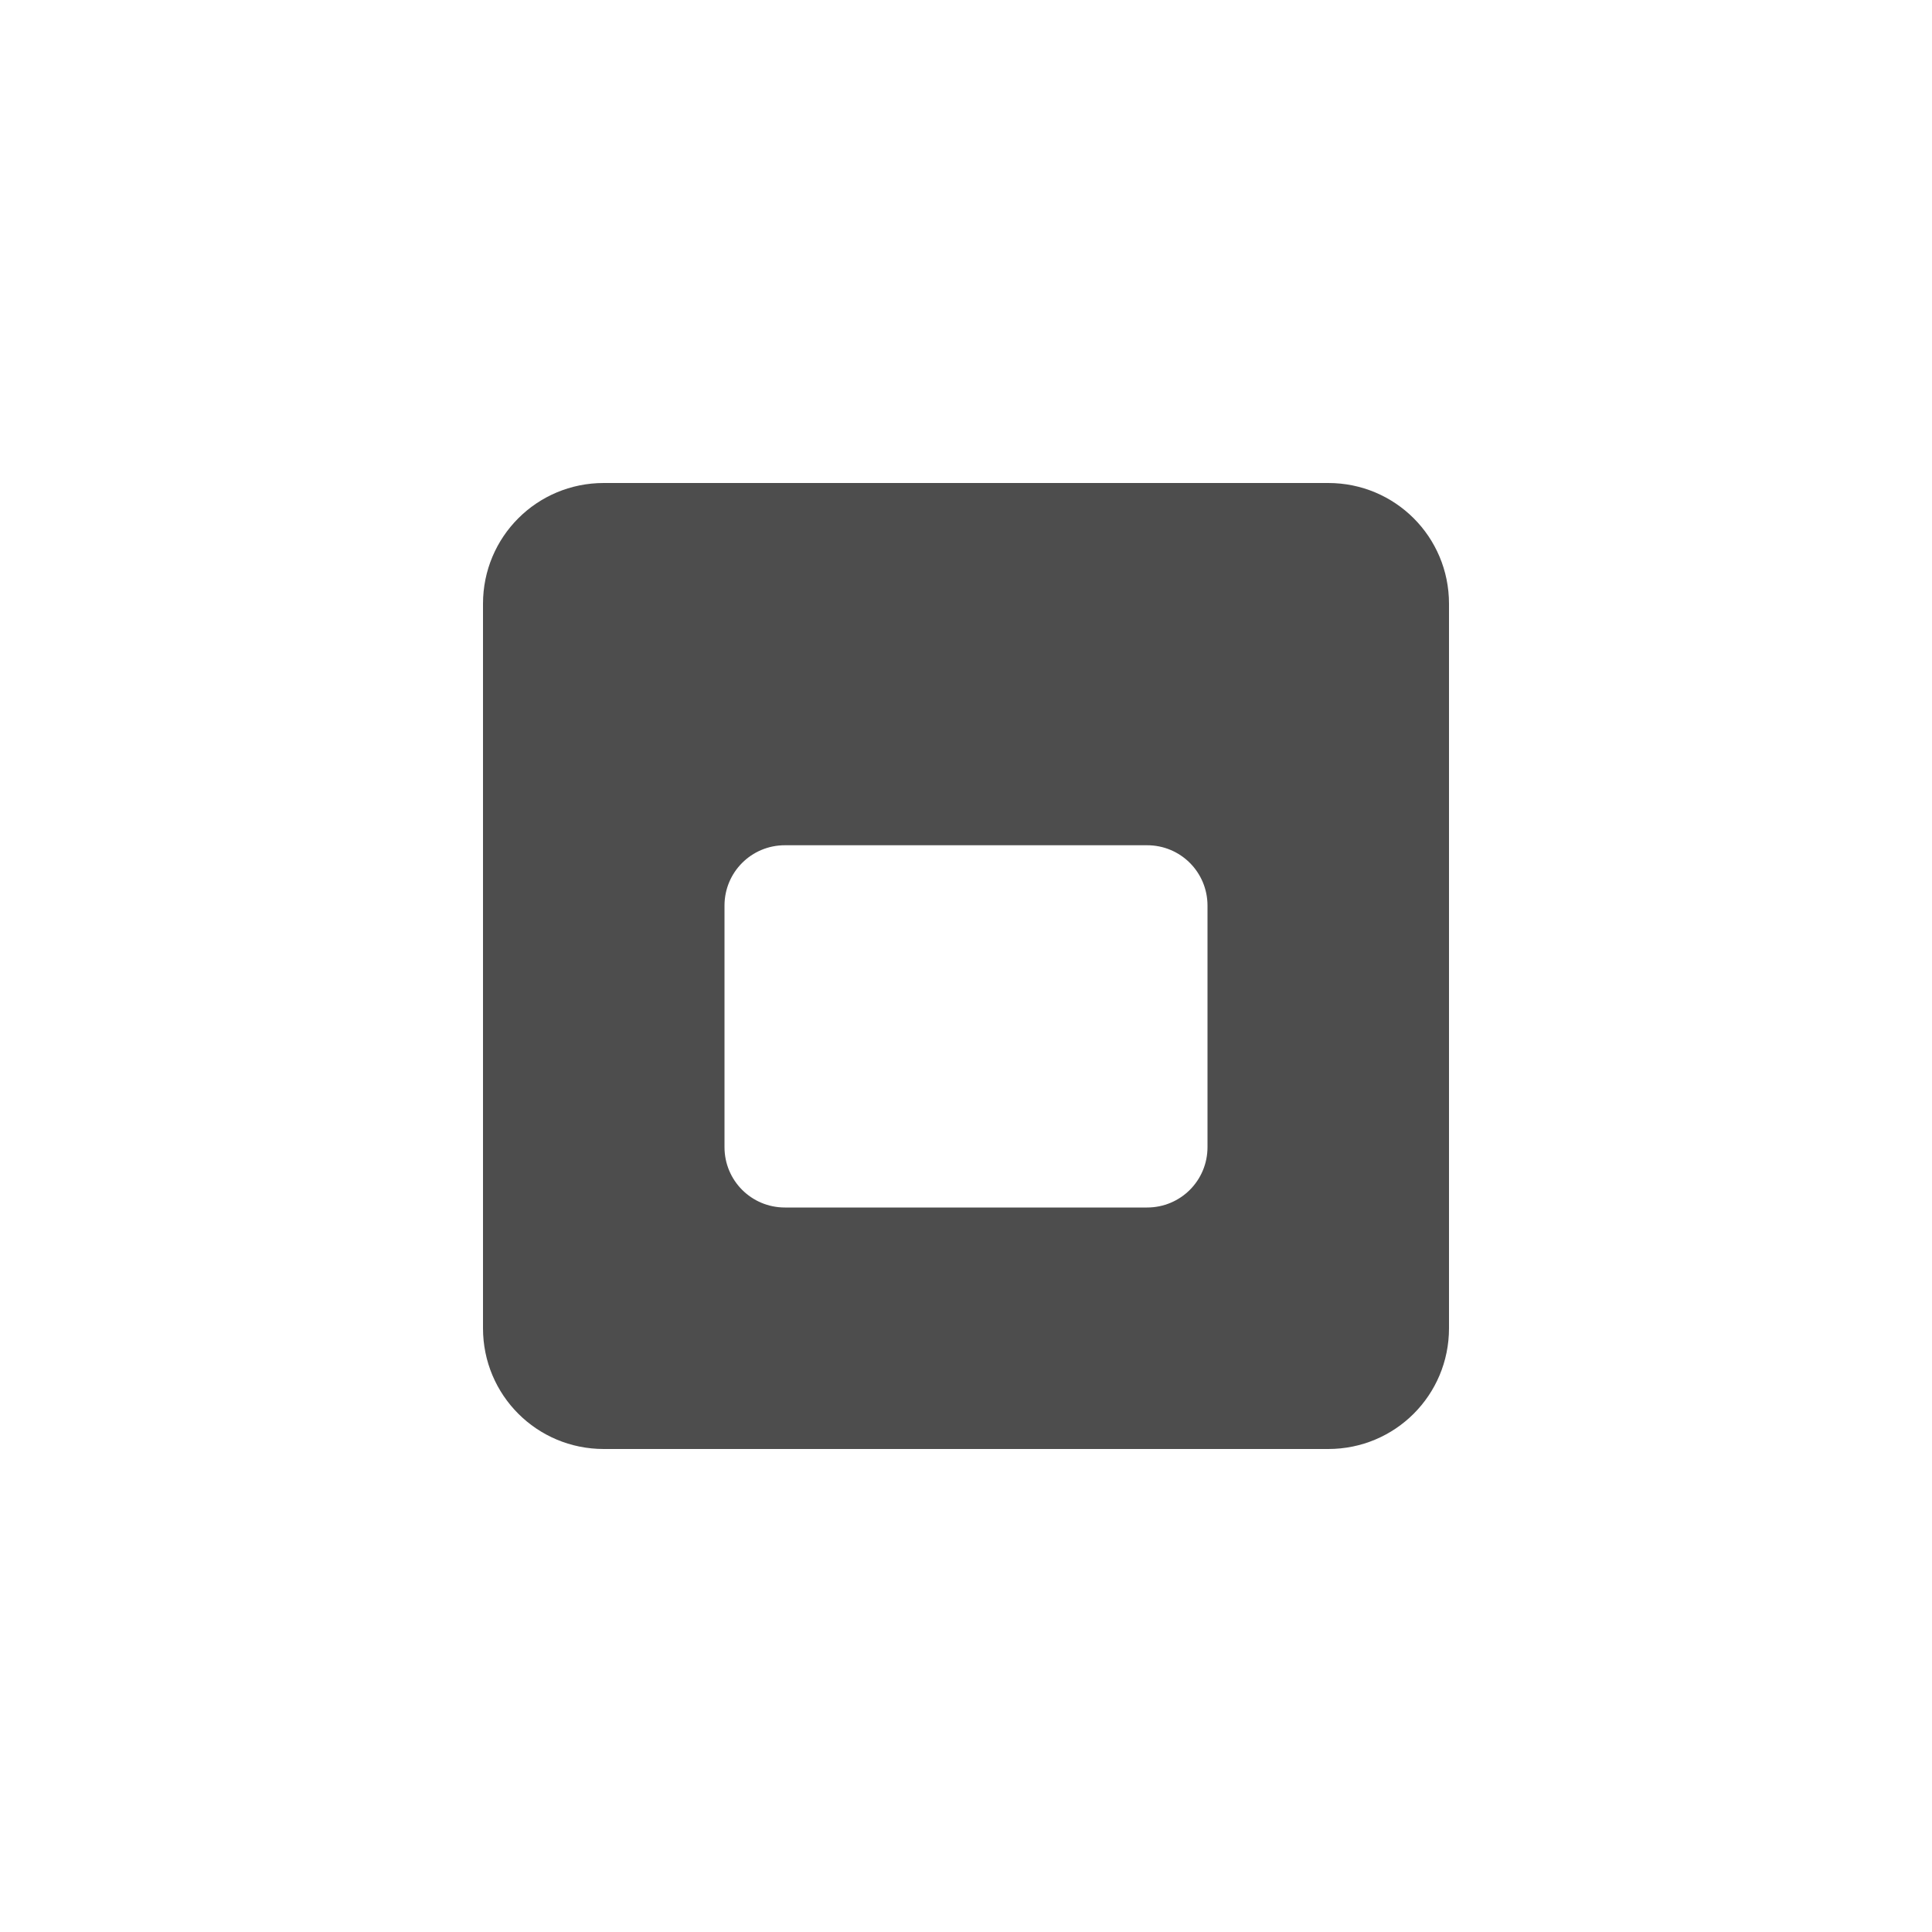
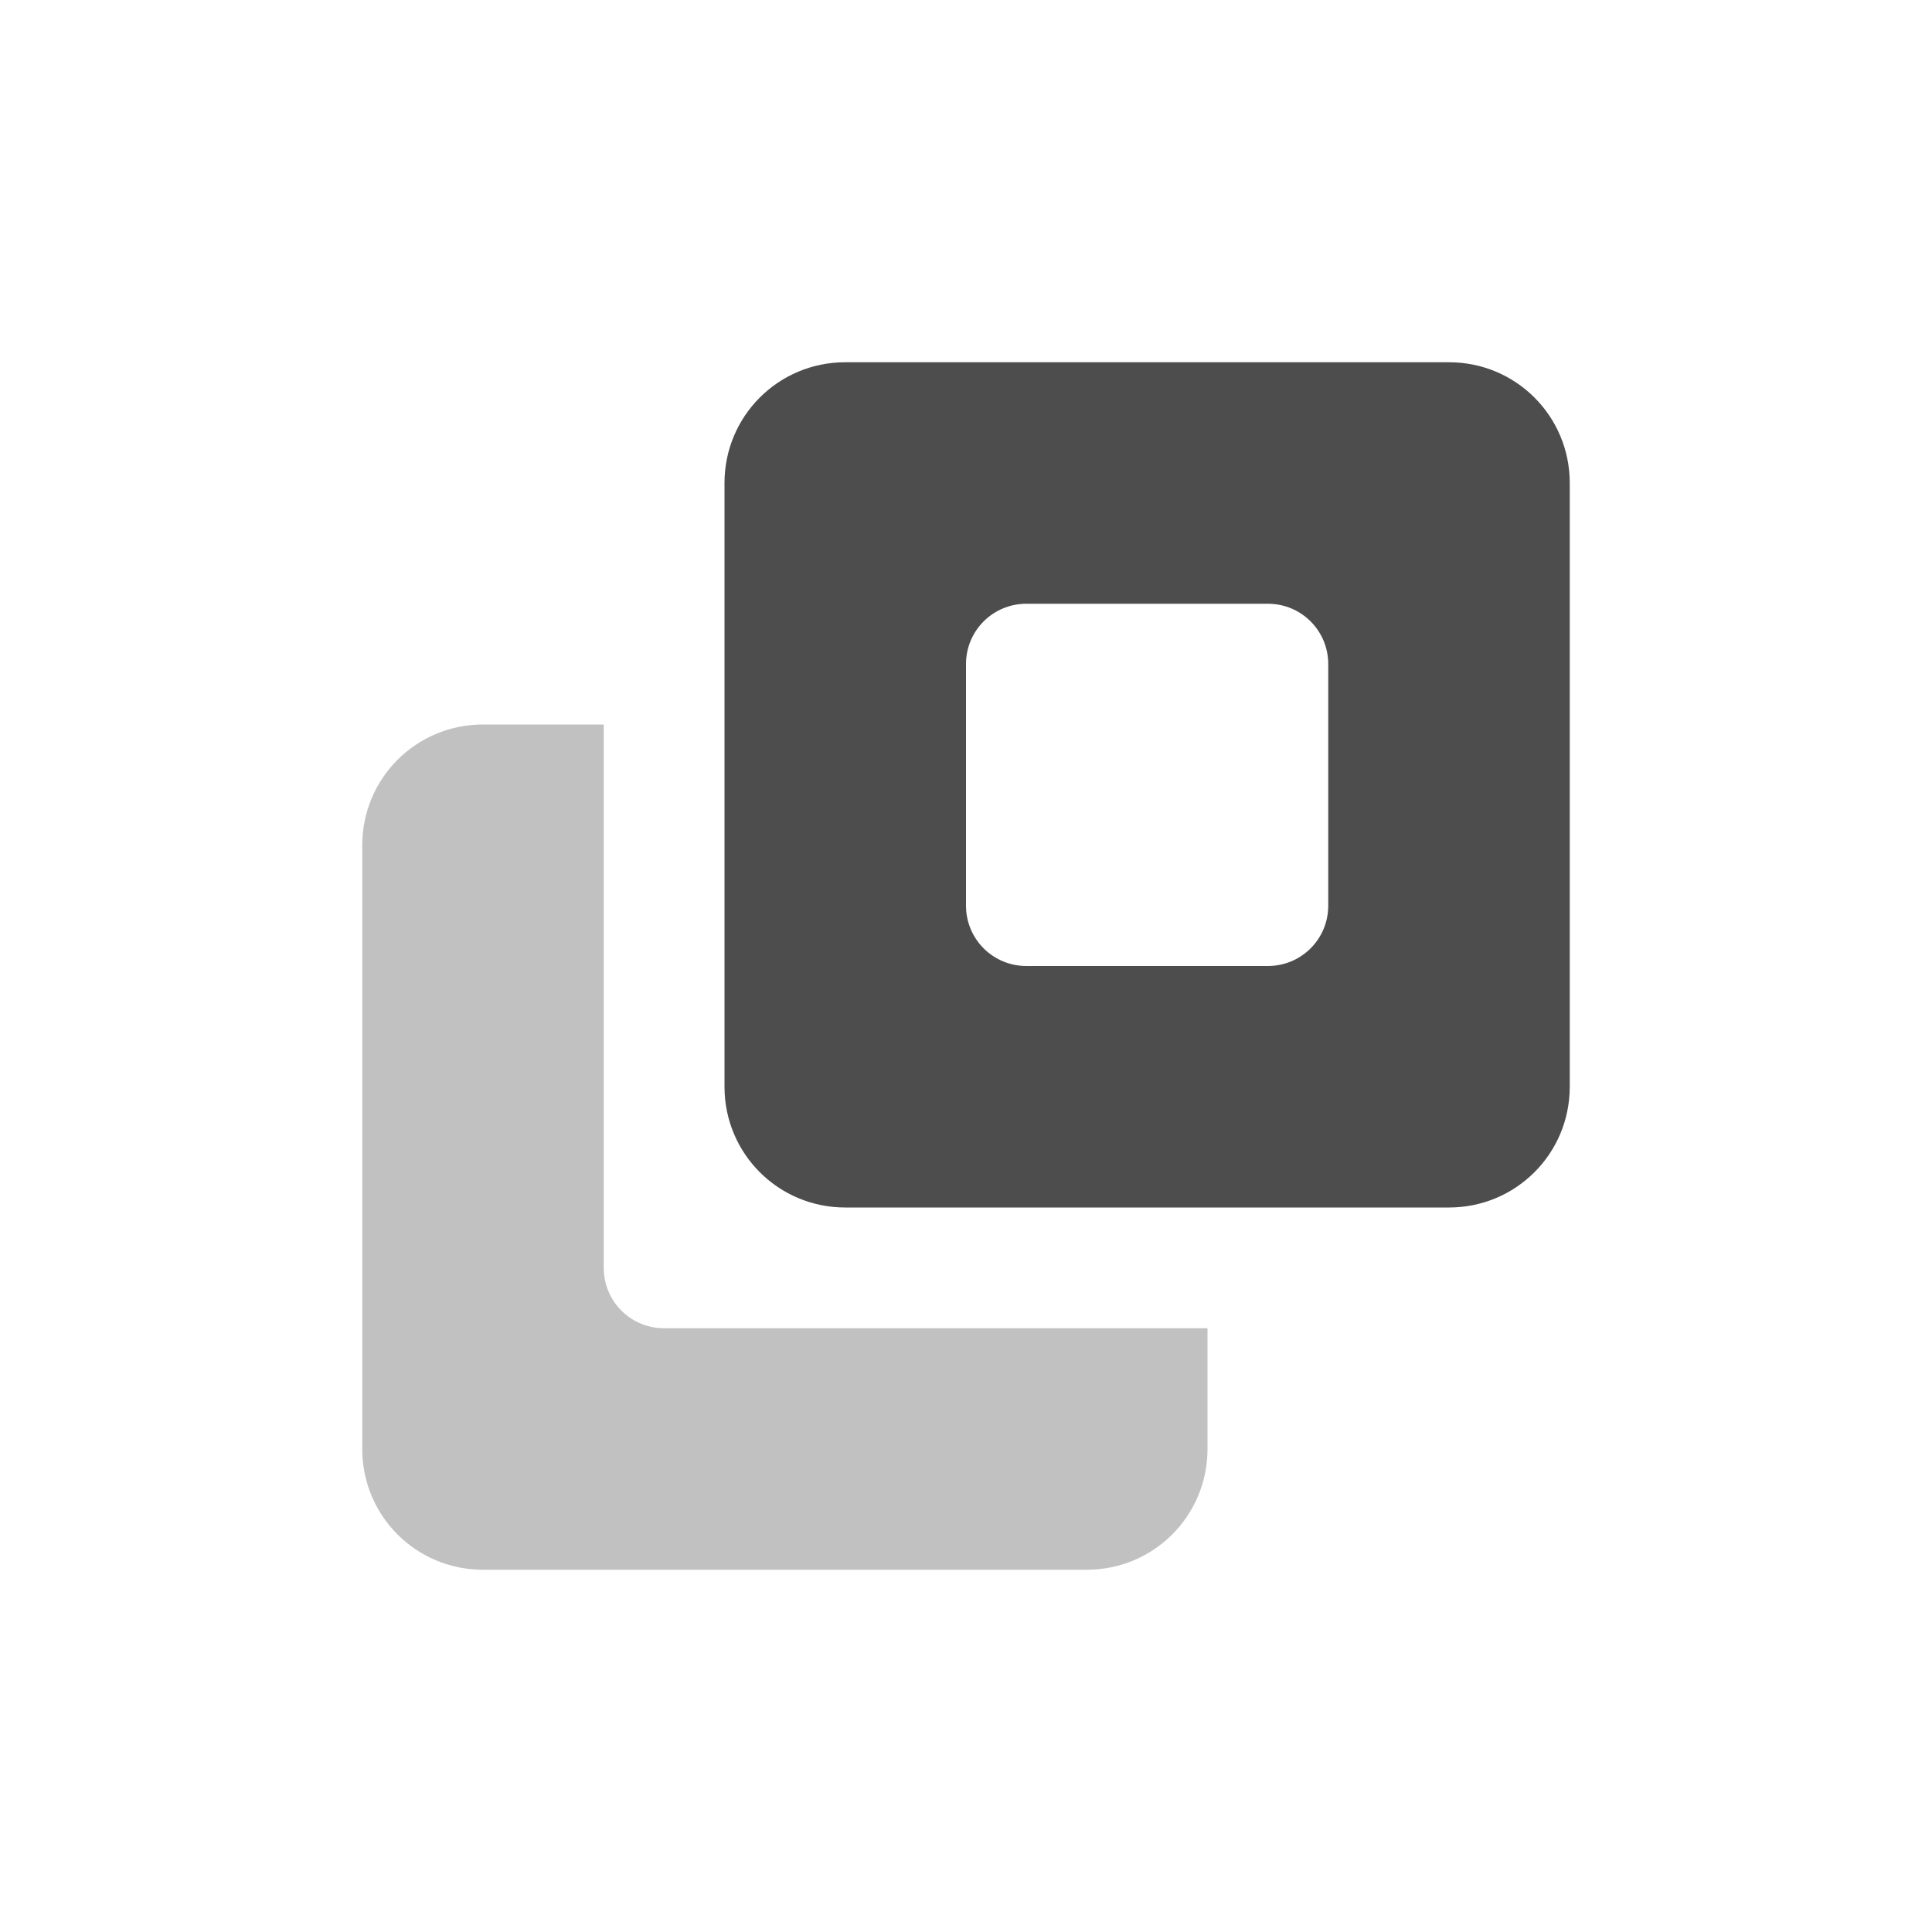
- <svg xmlns="http://www.w3.org/2000/svg" width="16" height="16" version="1.1">
-   <defs>
+ <svg xmlns="http://www.w3.org/2000/svg" width="16" height="16" version="1.1" id="svg1">
+   <defs id="defs1">
    <style id="current-color-scheme" type="text/css">
   .ColorScheme-Text { color:#4d4d4d; } .ColorScheme-Highlight { color:#4285f4; } .ColorScheme-NeutralText { color:#ff9800; } .ColorScheme-PositiveText { color:#4caf50; } .ColorScheme-NegativeText { color:#f44336; }
  </style>
  </defs>
-   <path style="fill:currentColor" class="ColorScheme-Text" d="M 5,4 C 4.446,4 4,4.446 4,5 V 11 C 4,11.554 4.446,12 5,12 H 11 C 11.554,12 12,11.554 12,11 V 5 C 12,4.446 11.554,4 11,4 Z M 6.5,7 H 9.5 C 9.777,7 10,7.223 10,7.5 V 9.5 C 10,9.777 9.777,10 9.5,10 H 6.5 C 6.223,10 6,9.777 6,9.5 V 7.5 C 6,7.223 6.223,7 6.5,7 Z" />
+   <path id="path1" style="fill:currentColor" class="ColorScheme-Text" d="M 7,3 C 6.446,3 6,3.446 6,4 v 5 c 0,0.554 0.446,1 1,1 h 5 c 0.554,0 1,-0.446 1,-1 V 4 C 13,3.446 12.554,3 12,3 Z m 1.5,2 h 2 C 10.777,5 11,5.223 11,5.5 v 2 C 11,7.777 10.777,8 10.5,8 h -2 C 8.223,8 8,7.777 8,7.5 v -2 C 8,5.223 8.223,5 8.5,5 Z" />
+   <path id="path1-2" style="opacity:0.35;fill:currentColor" class="ColorScheme-Text" d="M 4,6 C 3.446,6 3,6.446 3,7 v 5 c 0,0.554 0.446,1 1,1 h 5 c 0.554,0 1,-0.446 1,-1 V 11 H 5.5 C 5.223,11 5,10.777 5,10.5 V 6 Z" />
</svg>
